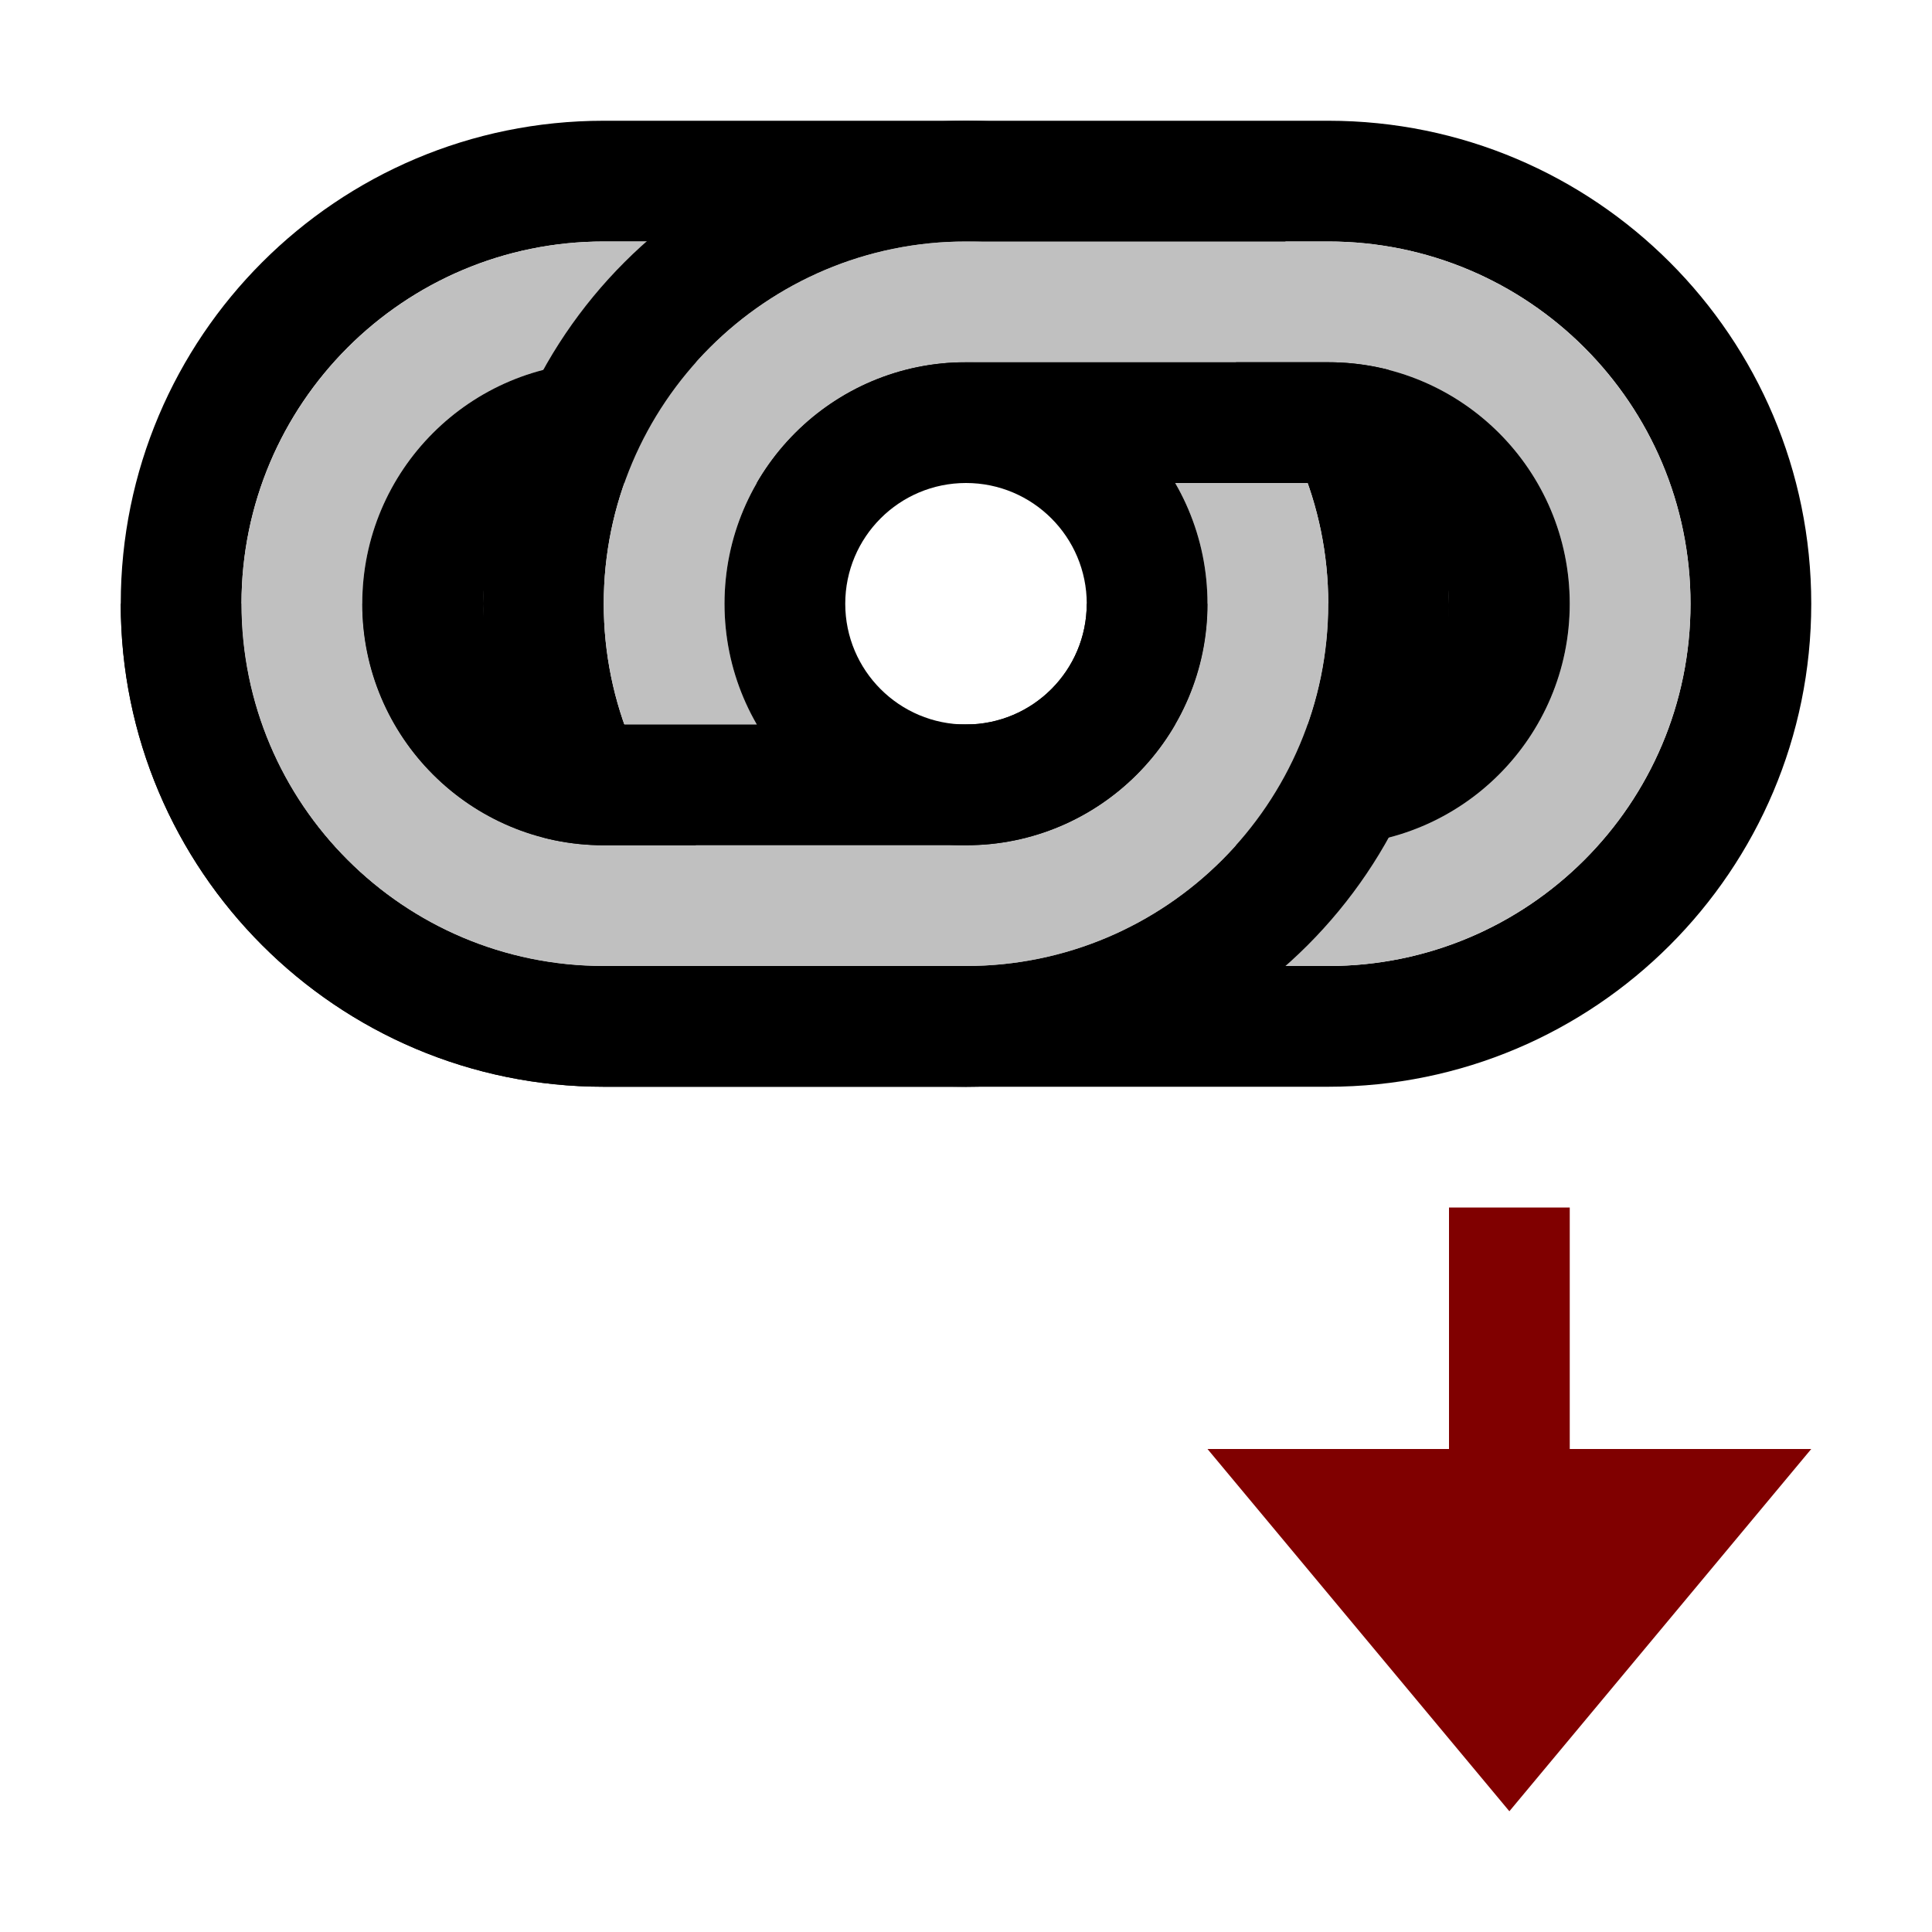
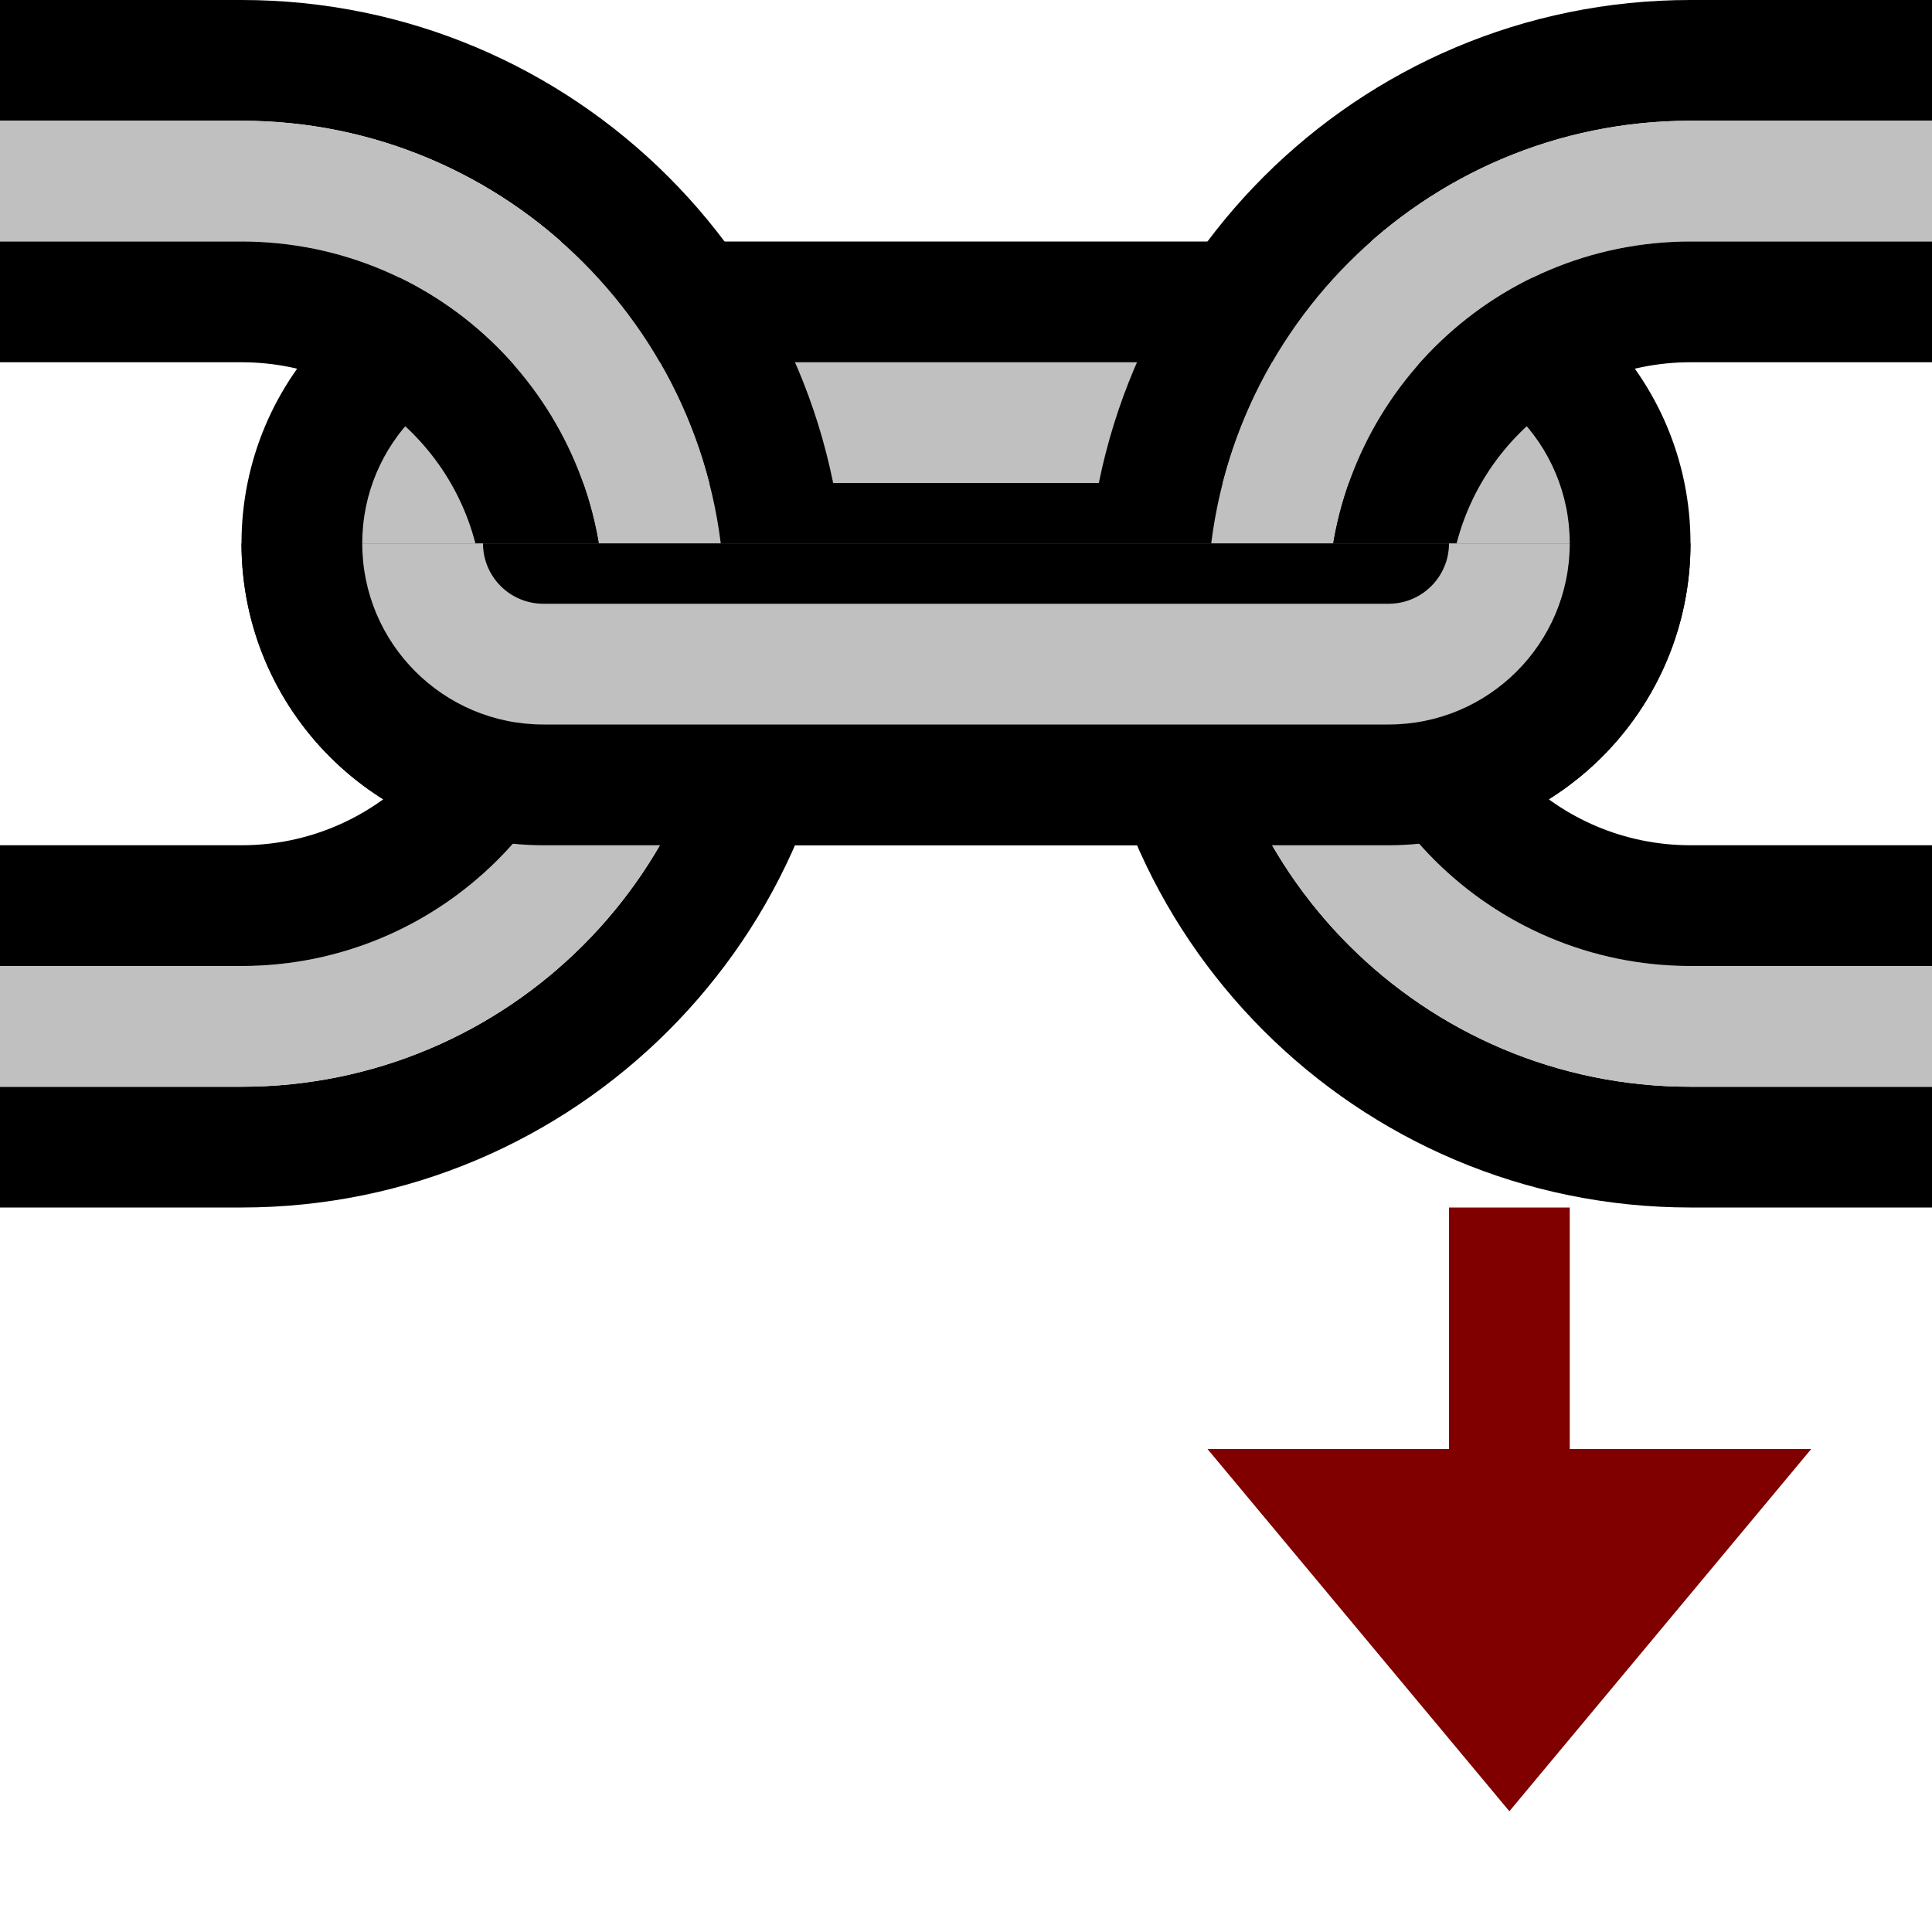
<svg xmlns="http://www.w3.org/2000/svg" viewBox="0 0 16 16" width="128" height="128">
-   <path fill="#000000" d="M5,1 H8 A4,4 0 0 1 8,9 H5 A4,4 0 0 1 5,1 Z M5,2 A3,3 0 0 0 5,8 H8 A3,3 0 0 0 8,2 Z" />
-   <path fill="#C0C0C0" d="M5,2 H8 A3,3 0 0 1 8,8 H5 A3,3 0 0 1 5,2 Z M5,3 A2,2 0 0 0 5,7 H8 A2,2 0 0 0 8,3 Z" />
-   <path fill="#000000" d="M5,3 H8 A2,2 0 0 1 8,7 H5 A2,2 0 0 1 5,3 Z M5,4 A1,1 0 0 0 5,6 H8 A1,1 0 0 0 8,4 Z" />
-   <path fill="#000000" d="M8,1 H11 A4,4 0 0 1 11,9 H8 A4,4 0 0 1 8,1 Z M8,2 A3,3 0 0 0 8,8 H11 A3,3 0 0 0 11,2 Z" />
-   <path fill="#C0C0C0" d="M8,2 H11 A3,3 0 0 1 11,8 H8 A3,3 0 0 1 8,2 Z M8,3 A2,2 0 0 0 8,7 H11 A2,2 0 0 0 11,3 Z" />
-   <path fill="#000000" d="M8,3 H11 A2,2 0 0 1 11,7 H8 A2,2 0 0 1 8,3 Z M8,4 A1,1 0 0 0 8,6 H11 A1,1 0 0 0 11,4 Z" />
-   <path fill="#000000" d="M1,5 A4,4 0 0 0 5,9 H8 A4,4 0 0 0 12,5 H11 A3,3 0 0 1 8,8 H5 A3,3 0 0 1 2,5 Z" />
-   <path fill="#C0C0C0" d="M2,5 A3,3 0 0 0 5,8 H8 A3,3 0 0 0 11,5 H10 A2,2 0 0 1 8,7 H5 A2,2 0 0 1 3,5 Z" />
-   <path fill="#000000" d="M3,5 A2,2 0 0 0 5,7 H8 A2,2 0 0 0 10,5 H9 A1,1 0 0 1 8,6 H5 A1,1 0 0 1 4,5 Z" />
+   <path fill="#000000" d="M4.5,2 H11.5 A2.5,2.5 0 0 1 11.5,7 H4.5 A2.5,2.5 0 0 1 4.5,2 Z" />
+   <path fill="#C0C0C0" d="M4.5,3 H11.5 A1.5,1.5 0 0 1 11.5,6 H4.5 A1.5,1.5 0 0 1 4.5,3 Z" />
+   <path fill="#000000" d="M4.5,4 H11.5 A0.5,0.5 0 0 1 11.5,5 H4.5 A0.5,0.5 0 0 1 4.5,4 Z" />
+   <path fill="#000000" d="M-2,0 H2 A5,5 0 0 1 2,10 H-2 A5,5 0 0 1 -2,0 Z M-2,1 A4,4 0 0 0 -2,9 H2 A4,4 0 0 0 2,1 Z" />
+   <path fill="#C0C0C0" d="M-2,1 H2 A4,4 0 0 1 2,9 H-2 A4,4 0 0 1 -2,1 Z M-2,2 A3,3 0 0 0 -2,8 H2 A3,3 0 0 0 2,2 Z" />
+   <path fill="#000000" d="M-2,2 H2 A3,3 0 0 1 2,8 H-2 A3,3 0 0 1 -2,2 Z M-2,3 A2,2 0 0 0 -2,7 H2 A2,2 0 0 0 2,3 Z" />
+   <path fill="#000000" d="M14,0 H18 A5,5 0 0 1 18,10 H14 A5,5 0 0 1 14,0 Z M14,1 A4,4 0 0 0 14,9 H18 A4,4 0 0 0 18,1 Z" />
+   <path fill="#C0C0C0" d="M14,1 H18 A4,4 0 0 1 18,9 H14 A4,4 0 0 1 14,1 Z M14,2 A3,3 0 0 0 14,8 H18 A3,3 0 0 0 18,2 Z" />
+   <path fill="#000000" d="M14,2 H18 A3,3 0 0 1 18,8 H14 A3,3 0 0 1 14,2 Z M14,3 A2,2 0 0 0 14,7 H18 A2,2 0 0 0 18,3 Z" />
+   <path fill="#000000" d="M2,4.5 A2.5,2.5 0 0 0 4.5,7 H11.5 A2.5,2.5 0 0 0 14,4.5 Z" />
+   <path fill="#C0C0C0" d="M3,4.5 A1.5,1.5 0 0 0 4.5,6 H11.5 A1.5,1.5 0 0 0 13,4.5 Z" />
+   <path fill="#000000" d="M4,4.5 A0.5,0.5 0 0 0 4.5,5 H11.5 A0.5,0.5 0 0 0 12,4.5 Z" />
  <path fill="#800000" d="M12,10 H13 V12 H12 Z M10,12 L15,12 L12.5,15 Z" />
</svg>
